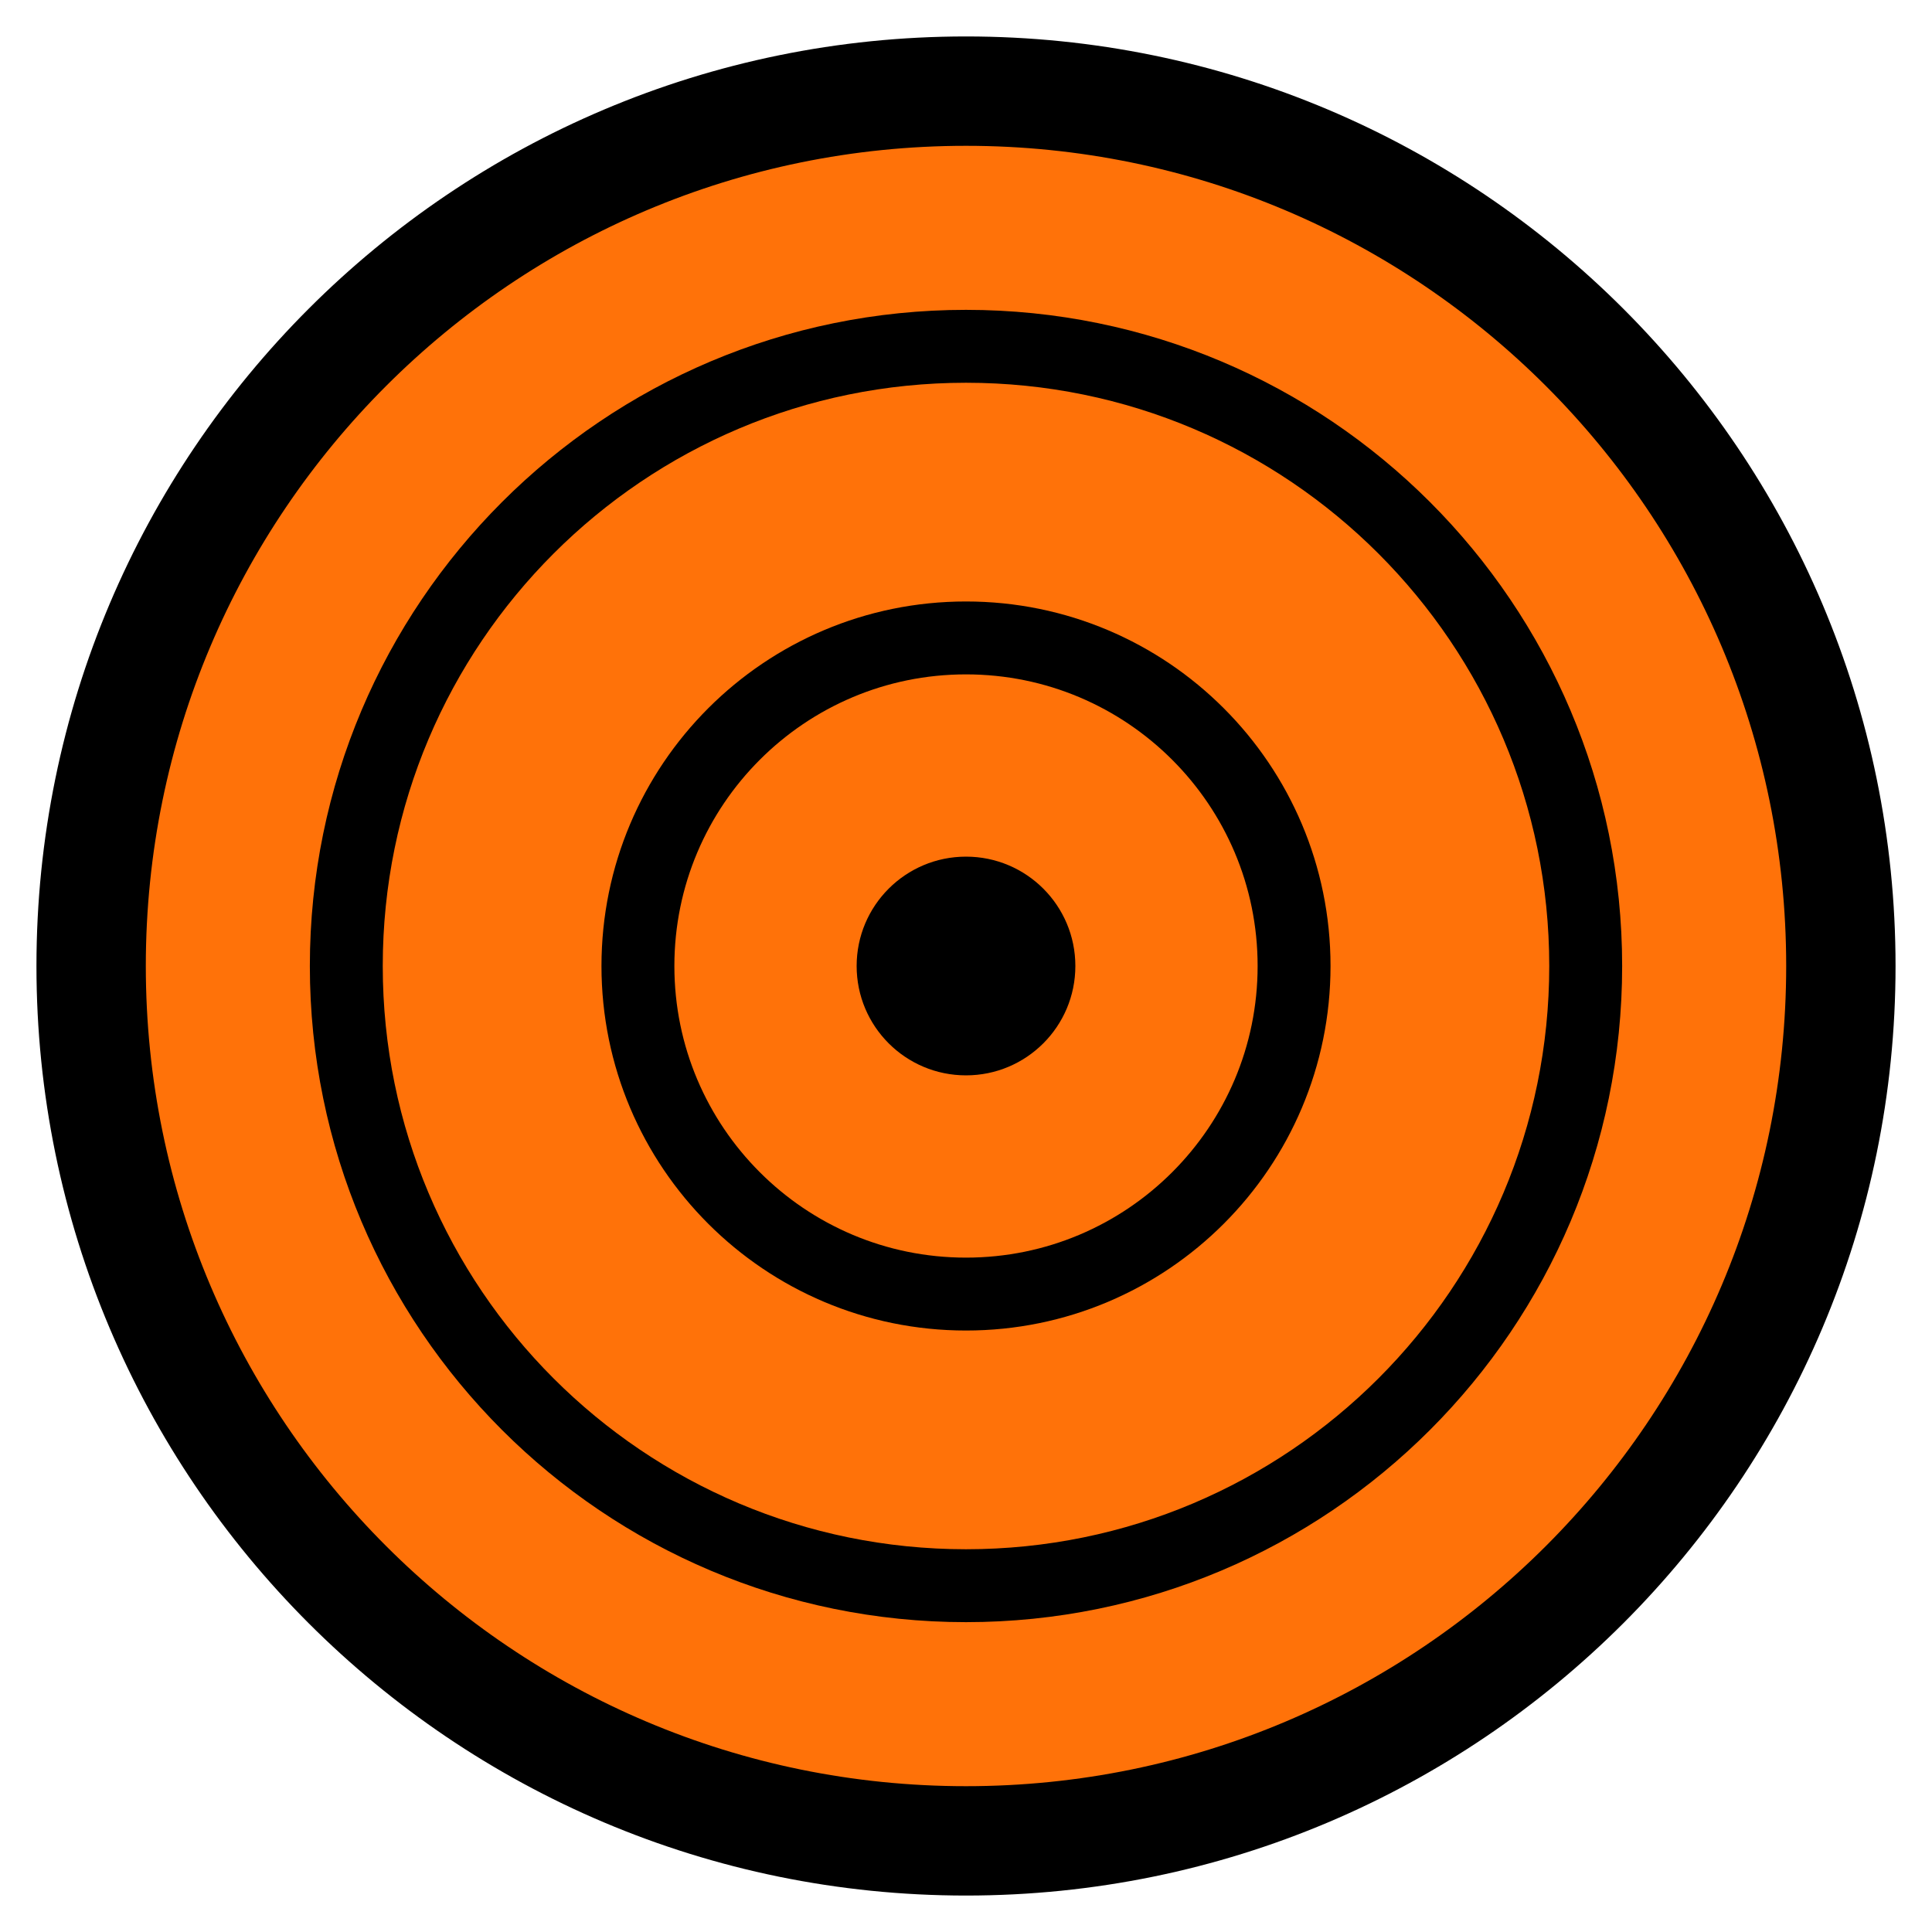
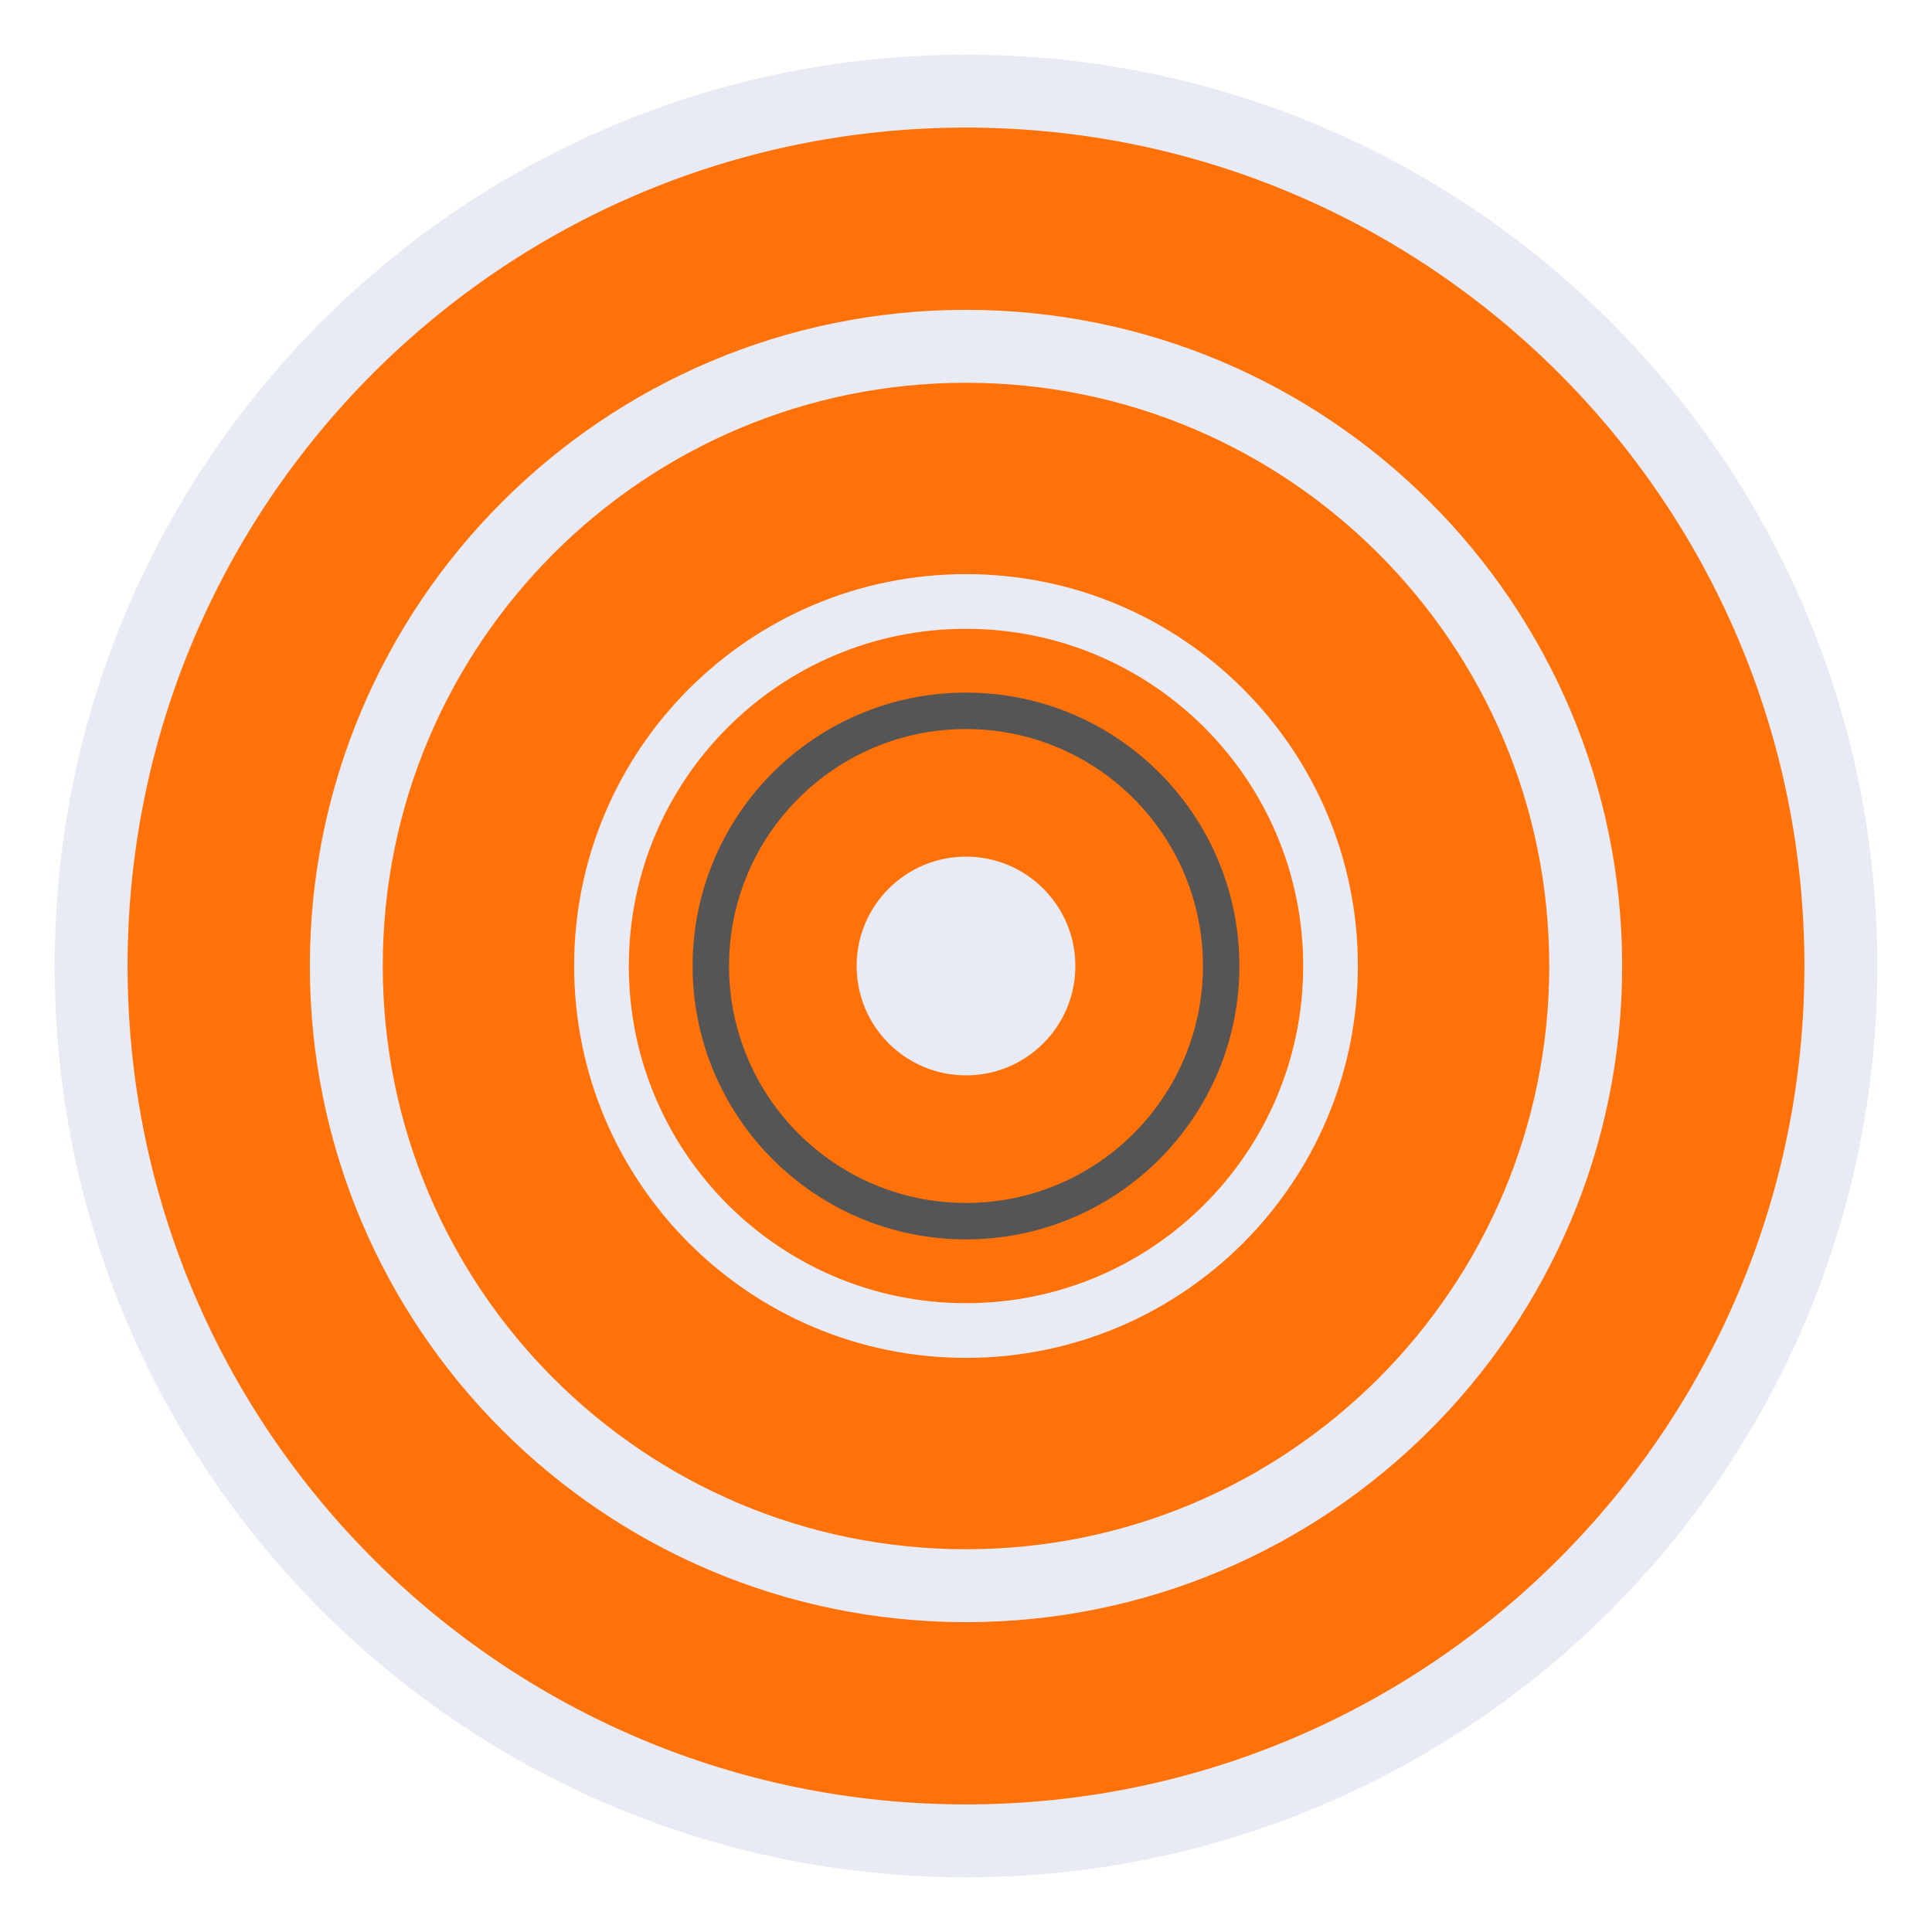
<svg xmlns="http://www.w3.org/2000/svg" viewBox="0 0 53 53">
-   <circle cx="26.5" cy="26.5" r="24" fill="#ff7209" stroke="#000" stroke-width="3" />
-   <circle cx="26.5" cy="26.5" r="17" fill="none" stroke="#000" stroke-width="2" />
-   <circle cx="26.5" cy="26.5" r="9" fill="none" stroke="#000" stroke-width="2" />
-   <circle cx="26.5" cy="26.5" r="3" fill="#000" />
+   <circle cx="26.5" cy="26.5" r="24" fill="#ff7209" stroke="#e8ebf3" stroke-width="2" />
+   <circle cx="26.5" cy="26.5" r="17" fill="none" stroke="#e8ebf3" stroke-width="2" />
+   <circle cx="26.5" cy="26.5" r="10" fill="none" stroke="#e8ebf3" stroke-width="1.5" />
+   <circle cx="26.5" cy="26.5" r="7" fill="none" stroke="#555" stroke-width="1" />
+   <circle cx="26.5" cy="26.5" r="3" fill="#e8ebf3" />
</svg>
